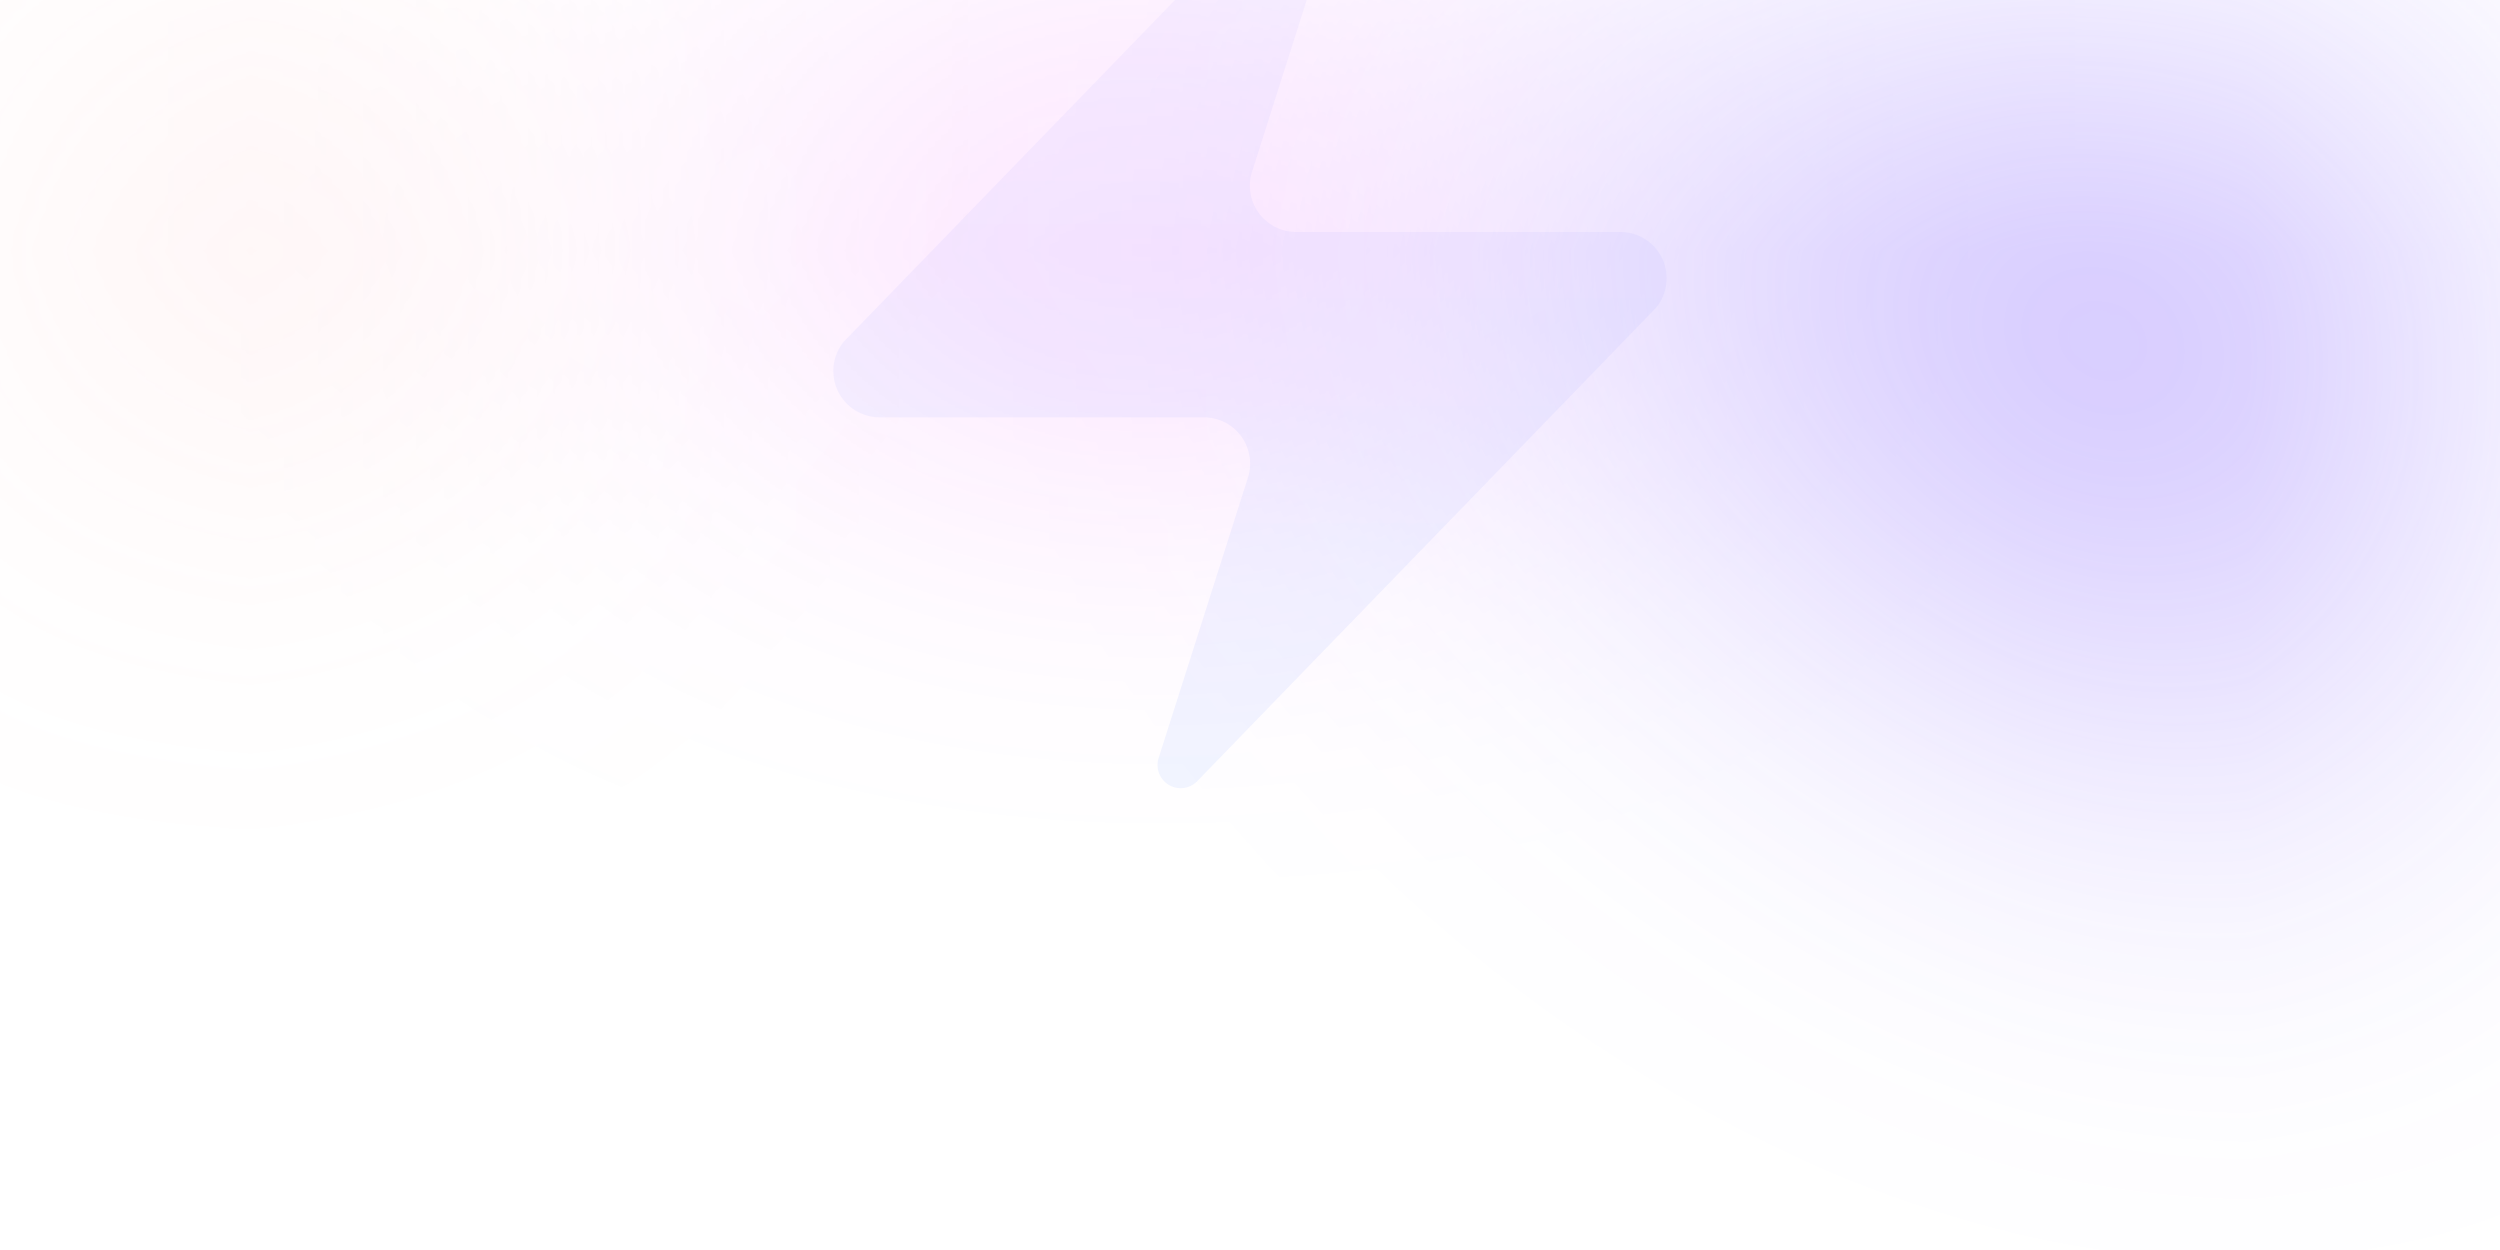
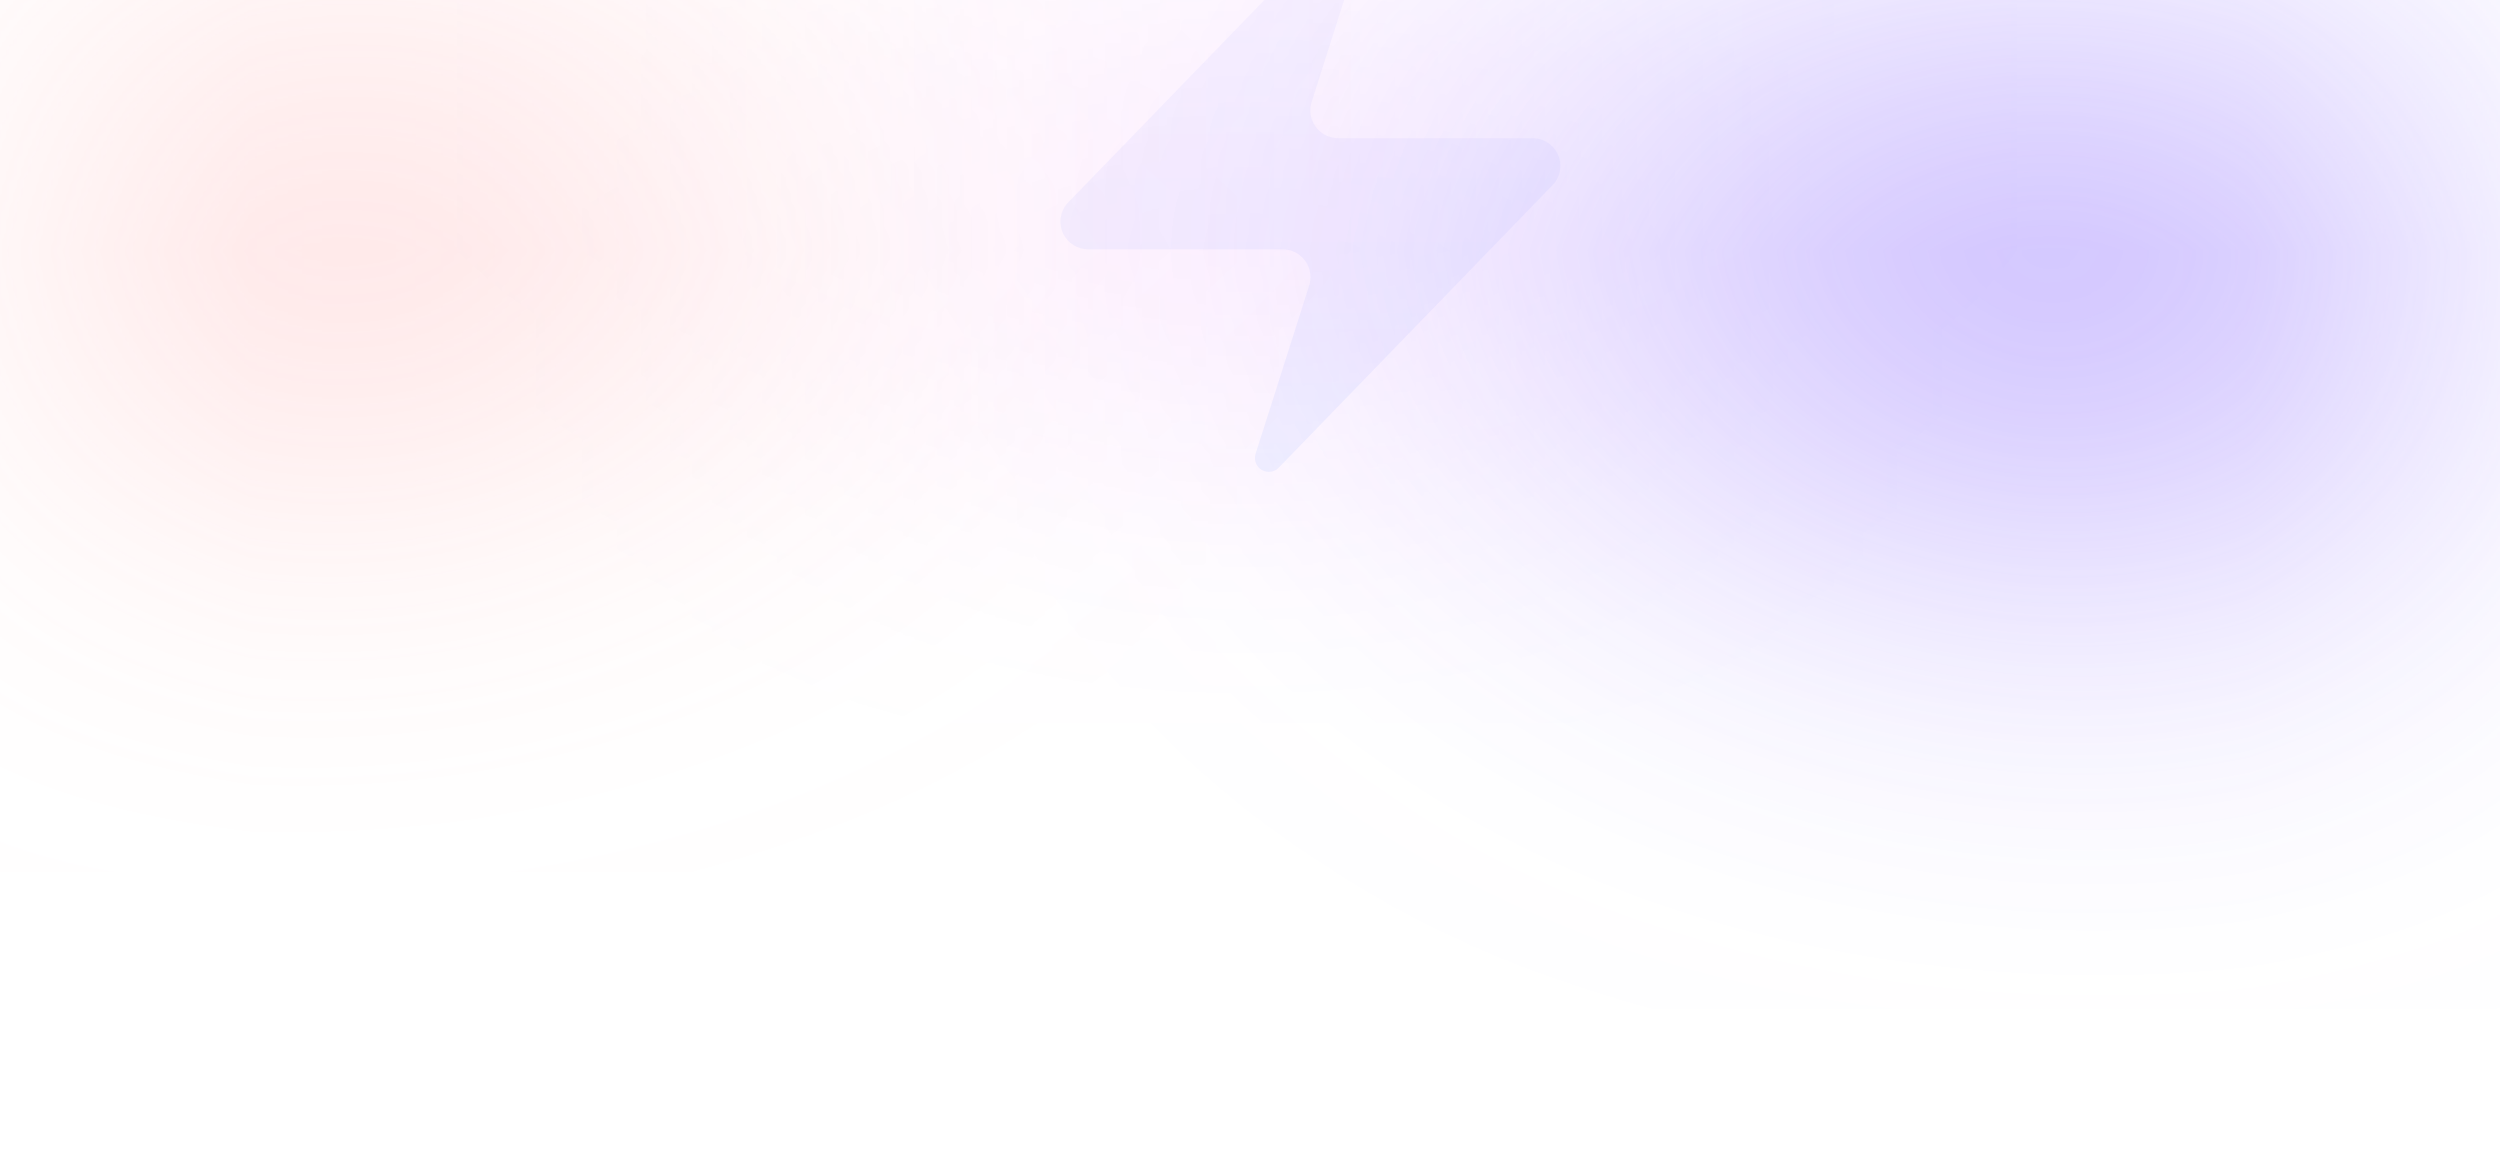
- <svg xmlns="http://www.w3.org/2000/svg" width="720" height="360" viewBox="0 0 720 360" fill="none">
-   <g opacity="0.4">
-     <g filter="url(#filter0_f_30993_30155)">
-       <path d="M346.668 80.665C441.845 80.665 465.335 -71.008 465.335 -166.001C465.335 -260.994 692.208 -318.622 560.668 -379.668C499.622 -408 452.352 -400.433 388.335 -379.668C236.264 -330.342 174.334 -186.328 174.334 -91.335C174.334 3.658 251.491 80.665 346.668 80.665Z" fill="#E60EFF" />
+ <svg xmlns="http://www.w3.org/2000/svg" width="1200" height="560" viewBox="0 0 1200 560" fill="none">
+   <g opacity="0.6">
+     <g filter="url(#filter0_f_31511_55244)">
+       <path d="M615.668 80.165C710.845 80.165 734.335 -71.508 734.335 -166.501C734.335 -261.494 961.208 -319.122 829.668 -380.168C768.622 -408.5 721.352 -400.933 657.335 -380.168C505.264 -330.842 443.334 -186.828 443.334 -91.835C443.334 3.158 520.491 80.165 615.668 80.165Z" fill="#E60EFF" />
    </g>
-     <g filter="url(#filter1_f_30993_30155)">
-       <path d="M368.031 -400.66C420.376 -461.32 464.658 -559.028 463.357 -639.141C459.215 -894.25 -107.516 -661.458 -228.679 -436.92C-331.791 -245.834 -434.981 134.892 -218.44 150.888C-81.118 161.032 67.886 116.383 126.908 -8.022C161.939 -81.858 147.971 -203.378 197.04 -268.734C235.423 -319.858 326.265 -352.26 368.031 -400.66Z" fill="#FF8183" />
+     <g filter="url(#filter1_f_31511_55244)">
+       <path d="M637.031 -401.16C689.376 -461.82 733.658 -559.528 732.357 -639.641C728.215 -894.75 161.484 -661.958 40.321 -437.42C-62.791 -246.334 -165.981 134.392 50.56 150.388C187.882 160.532 336.886 115.883 395.908 -8.522C430.939 -82.358 416.971 -203.878 466.04 -269.234C504.423 -320.358 595.265 -352.76 637.031 -401.16Z" fill="#FF8183" />
    </g>
-     <g filter="url(#filter2_f_30993_30155)">
-       <circle cx="743.335" cy="-109.667" r="327.667" fill="#6F47FF" />
+     <g filter="url(#filter2_f_31511_55244)">
+       <circle cx="1012.34" cy="-110.167" r="327.667" fill="#6F47FF" />
    </g>
-     <g filter="url(#filter3_f_30993_30155)">
-       <circle cx="564.335" cy="-152.667" r="80" fill="#7CFBFF" />
+     <g filter="url(#filter3_f_31511_55244)">
+       <circle cx="833.335" cy="-153.167" r="80" fill="#7CFBFF" />
    </g>
  </g>
-   <path opacity="0.08" d="M253.374 120.193C250.852 120.202 248.379 119.493 246.242 118.151C244.106 116.808 242.394 114.886 241.306 112.608C240.217 110.329 239.796 107.789 240.092 105.28C240.388 102.772 241.389 100.4 242.978 98.438L374.928 -37.696C375.917 -38.84 377.266 -39.614 378.753 -39.889C380.239 -40.164 381.775 -39.925 383.108 -39.211C384.441 -38.497 385.491 -37.351 386.088 -35.96C386.684 -34.569 386.791 -33.016 386.39 -31.557L360.8 48.789C360.045 50.812 359.792 52.987 360.061 55.129C360.331 57.271 361.115 59.315 362.347 61.087C363.579 62.859 365.222 64.305 367.134 65.301C369.047 66.297 371.172 66.814 373.328 66.807H466.626C469.148 66.798 471.621 67.507 473.757 68.849C475.894 70.192 477.606 72.114 478.694 74.392C479.783 76.671 480.204 79.211 479.908 81.72C479.612 84.228 478.611 86.6 477.022 88.562L345.072 224.696C344.083 225.84 342.734 226.613 341.247 226.889C339.761 227.164 338.225 226.925 336.892 226.211C335.559 225.497 334.509 224.351 333.912 222.96C333.316 221.569 333.209 220.016 333.61 218.557L359.2 138.211C359.955 136.189 360.208 134.013 359.939 131.871C359.669 129.729 358.885 127.685 357.653 125.913C356.421 124.141 354.778 122.695 352.866 121.699C350.953 120.703 348.828 120.186 346.672 120.193H253.374Z" fill="url(#paint0_linear_30993_30155)" />
+   <path opacity="0.08" d="M522.374 119.693C519.852 119.702 517.379 118.993 515.242 117.651C513.106 116.308 511.394 114.386 510.306 112.108C509.217 109.829 508.796 107.289 509.092 104.78C509.388 102.272 510.389 99.9 511.978 97.938L643.928 -38.196C644.917 -39.34 646.266 -40.114 647.753 -40.389C649.239 -40.664 650.775 -40.425 652.108 -39.711C653.441 -38.997 654.491 -37.851 655.088 -36.46C655.684 -35.069 655.791 -33.516 655.39 -32.057L629.8 48.289C629.045 50.312 628.792 52.487 629.061 54.629C629.331 56.771 630.115 58.815 631.347 60.587C632.579 62.359 634.222 63.805 636.134 64.801C638.047 65.797 640.172 66.314 642.328 66.307H735.626C738.148 66.298 740.621 67.007 742.757 68.349C744.894 69.692 746.606 71.614 747.694 73.892C748.783 76.171 749.204 78.711 748.908 81.22C748.612 83.728 747.611 86.1 746.022 88.062L614.072 224.196C613.083 225.34 611.734 226.113 610.247 226.389C608.761 226.664 607.225 226.425 605.892 225.711C604.559 224.997 603.509 223.851 602.912 222.46C602.316 221.069 602.209 219.516 602.61 218.057L628.2 137.711C628.955 135.689 629.208 133.513 628.939 131.371C628.669 129.229 627.885 127.185 626.653 125.413C625.421 123.641 623.778 122.195 621.866 121.199C619.953 120.203 617.828 119.686 615.672 119.693H522.374Z" fill="url(#paint0_linear_31511_55244)" />
  <defs>
-     <filter id="filter0_f_30993_30155" x="-92.333" y="-664.855" width="960.69" height="1012.19" filterUnits="userSpaceOnUse" color-interpolation-filters="sRGB">
+     <filter id="filter0_f_31511_55244" x="176.667" y="-665.355" width="960.69" height="1012.19" filterUnits="userSpaceOnUse" color-interpolation-filters="sRGB">
      <feFlood flood-opacity="0" result="BackgroundImageFix" />
      <feBlend mode="normal" in="SourceGraphic" in2="BackgroundImageFix" result="shape" />
-       <feGaussianBlur stdDeviation="133.334" result="effect1_foregroundBlur_30993_30155" />
+       <feGaussianBlur stdDeviation="133.334" result="effect1_foregroundBlur_31511_55244" />
    </filter>
-     <filter id="filter1_f_30993_30155" x="-612.519" y="-1017.18" width="1342.57" height="1436.12" filterUnits="userSpaceOnUse" color-interpolation-filters="sRGB">
+     <filter id="filter1_f_31511_55244" x="-343.52" y="-1017.68" width="1342.57" height="1436.12" filterUnits="userSpaceOnUse" color-interpolation-filters="sRGB">
      <feFlood flood-opacity="0" result="BackgroundImageFix" />
      <feBlend mode="normal" in="SourceGraphic" in2="BackgroundImageFix" result="shape" />
-       <feGaussianBlur stdDeviation="133.334" result="effect1_foregroundBlur_30993_30155" />
+       <feGaussianBlur stdDeviation="133.334" result="effect1_foregroundBlur_31511_55244" />
    </filter>
-     <filter id="filter2_f_30993_30155" x="149.001" y="-704.001" width="1188.67" height="1188.67" filterUnits="userSpaceOnUse" color-interpolation-filters="sRGB">
+     <filter id="filter2_f_31511_55244" x="418.001" y="-704.501" width="1188.67" height="1188.67" filterUnits="userSpaceOnUse" color-interpolation-filters="sRGB">
      <feFlood flood-opacity="0" result="BackgroundImageFix" />
      <feBlend mode="normal" in="SourceGraphic" in2="BackgroundImageFix" result="shape" />
-       <feGaussianBlur stdDeviation="133.334" result="effect1_foregroundBlur_30993_30155" />
+       <feGaussianBlur stdDeviation="133.334" result="effect1_foregroundBlur_31511_55244" />
    </filter>
-     <filter id="filter3_f_30993_30155" x="284.335" y="-432.668" width="560.001" height="560.001" filterUnits="userSpaceOnUse" color-interpolation-filters="sRGB">
+     <filter id="filter3_f_31511_55244" x="553.335" y="-433.168" width="560.001" height="560.001" filterUnits="userSpaceOnUse" color-interpolation-filters="sRGB">
      <feFlood flood-opacity="0" result="BackgroundImageFix" />
      <feBlend mode="normal" in="SourceGraphic" in2="BackgroundImageFix" result="shape" />
-       <feGaussianBlur stdDeviation="100" result="effect1_foregroundBlur_30993_30155" />
+       <feGaussianBlur stdDeviation="100" result="effect1_foregroundBlur_31511_55244" />
    </filter>
-     <linearGradient id="paint0_linear_30993_30155" x1="360" y1="-40" x2="360" y2="227" gradientUnits="userSpaceOnUse">
+     <linearGradient id="paint0_linear_31511_55244" x1="629" y1="-40.5" x2="629" y2="226.5" gradientUnits="userSpaceOnUse">
      <stop stop-color="#B6A1FF" />
      <stop offset="1" stop-color="#4F7CFF" />
    </linearGradient>
  </defs>
</svg>
